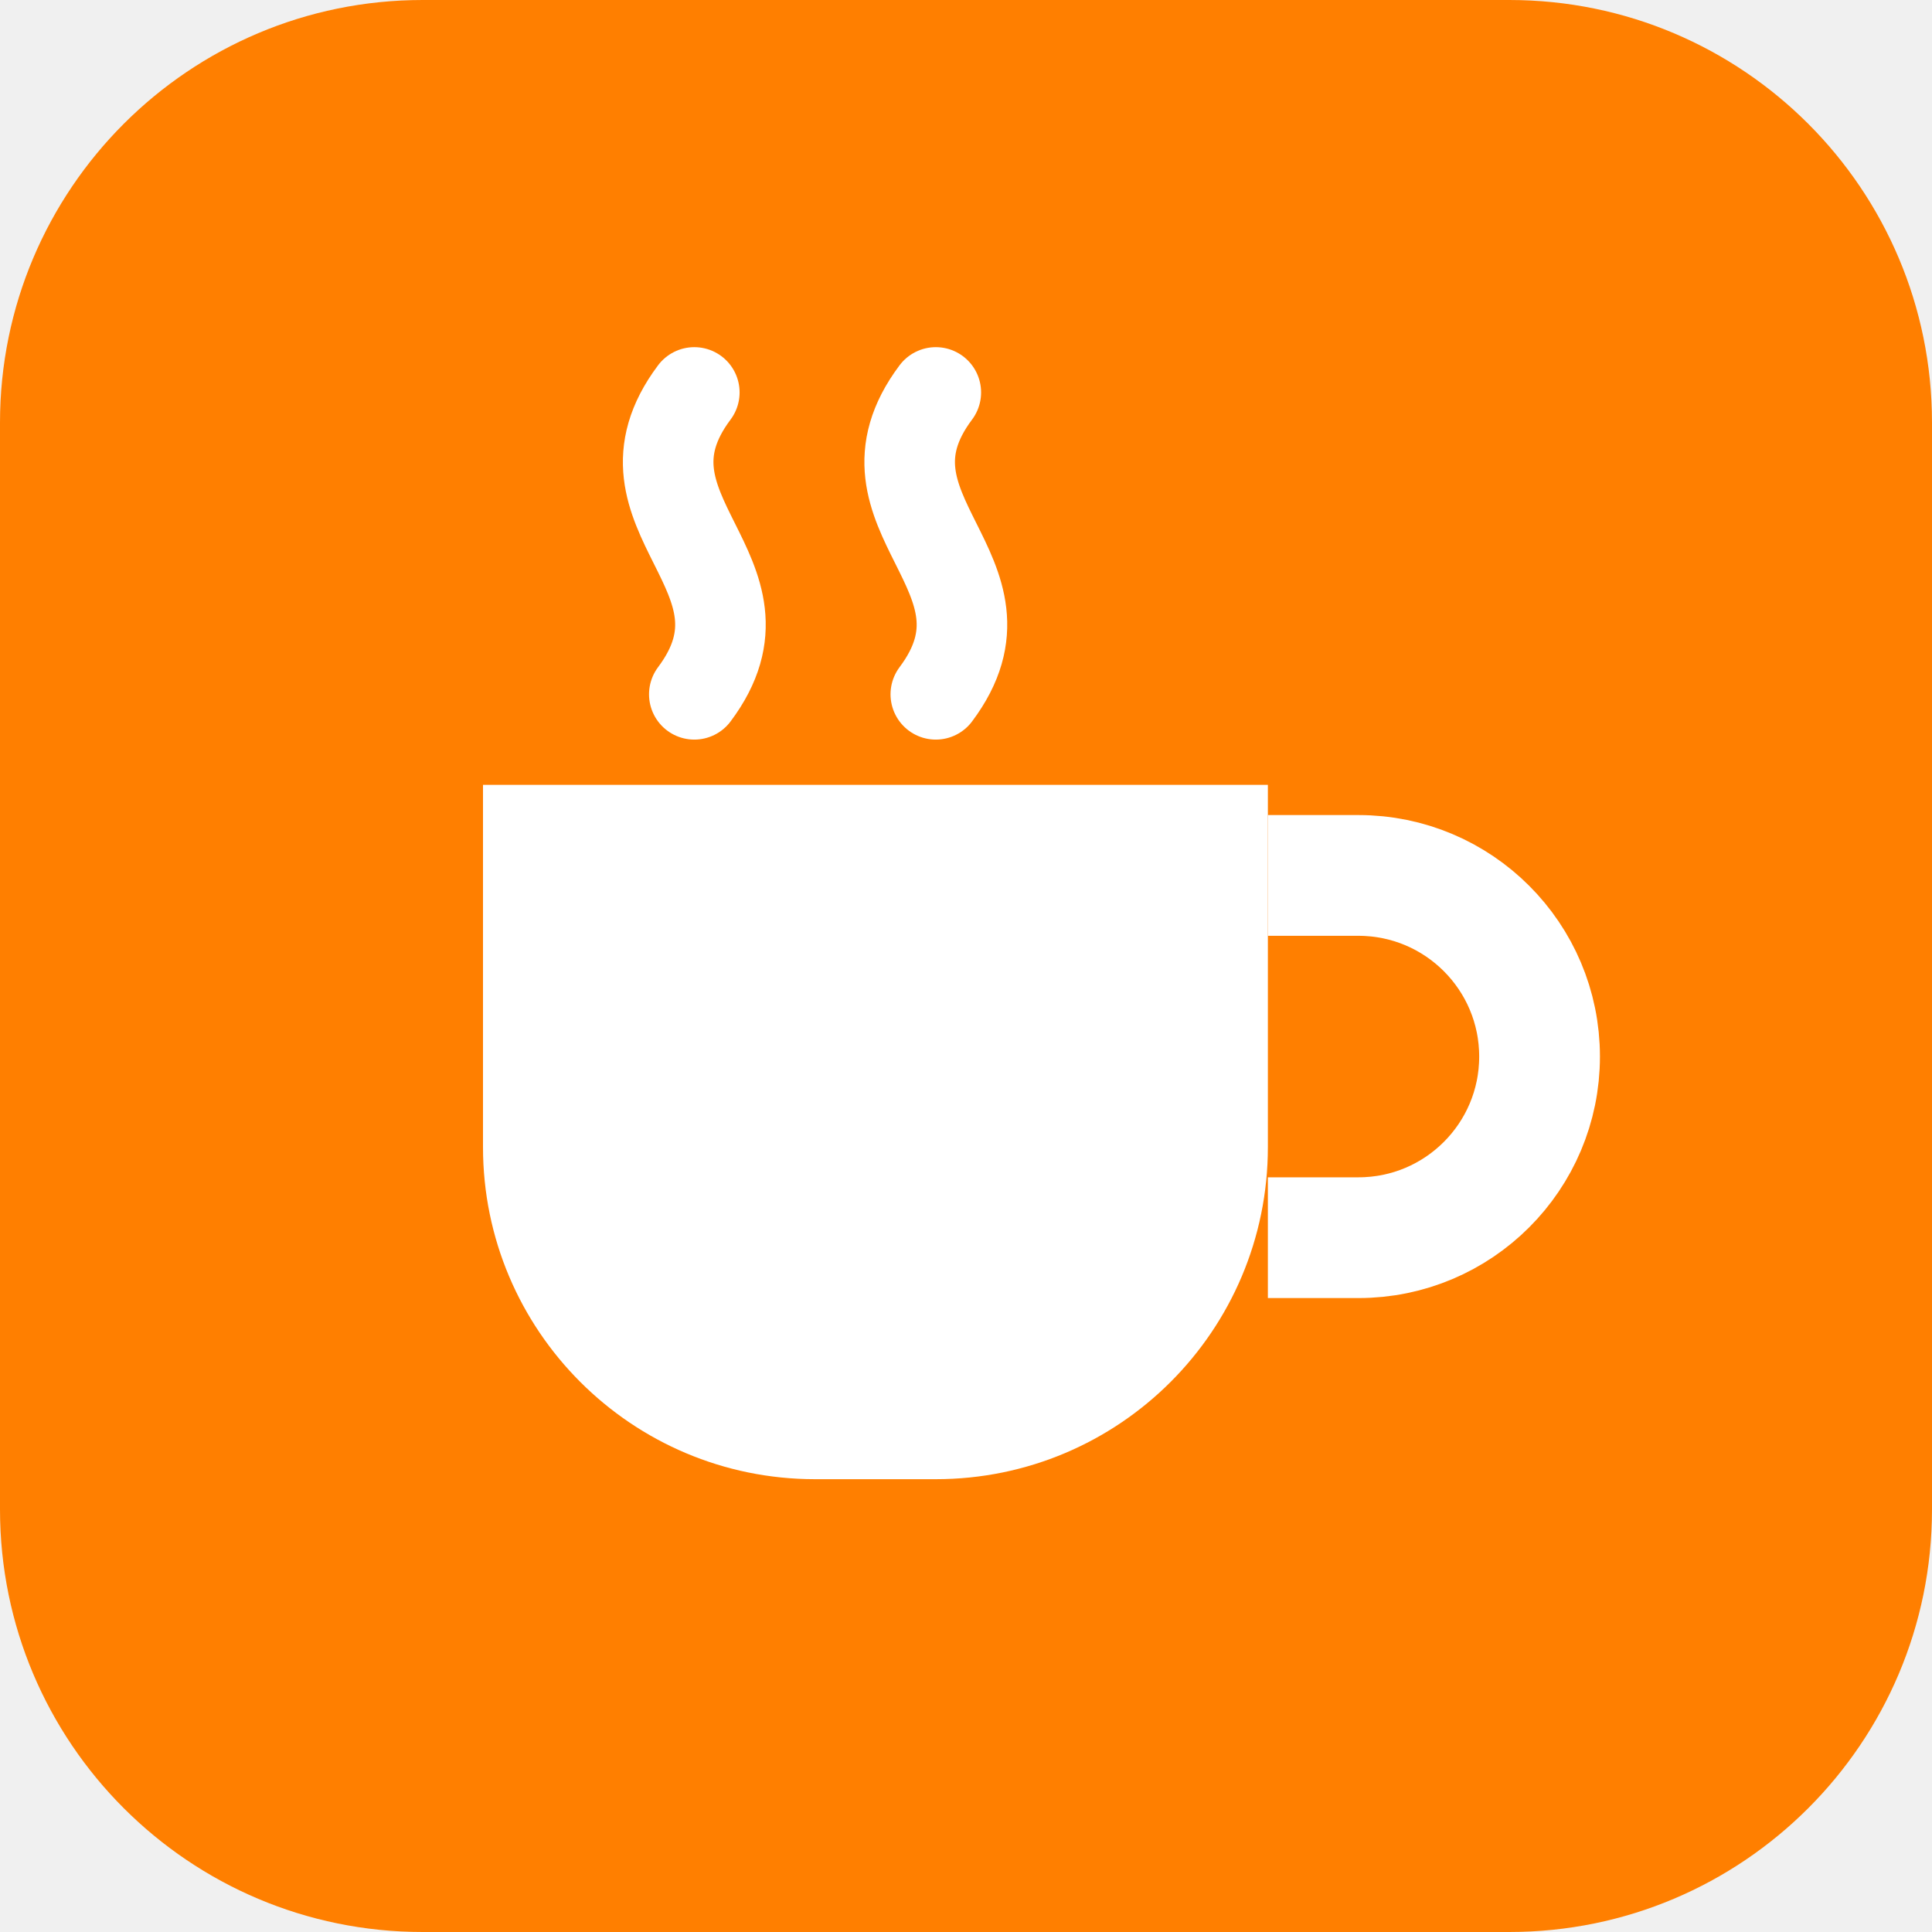
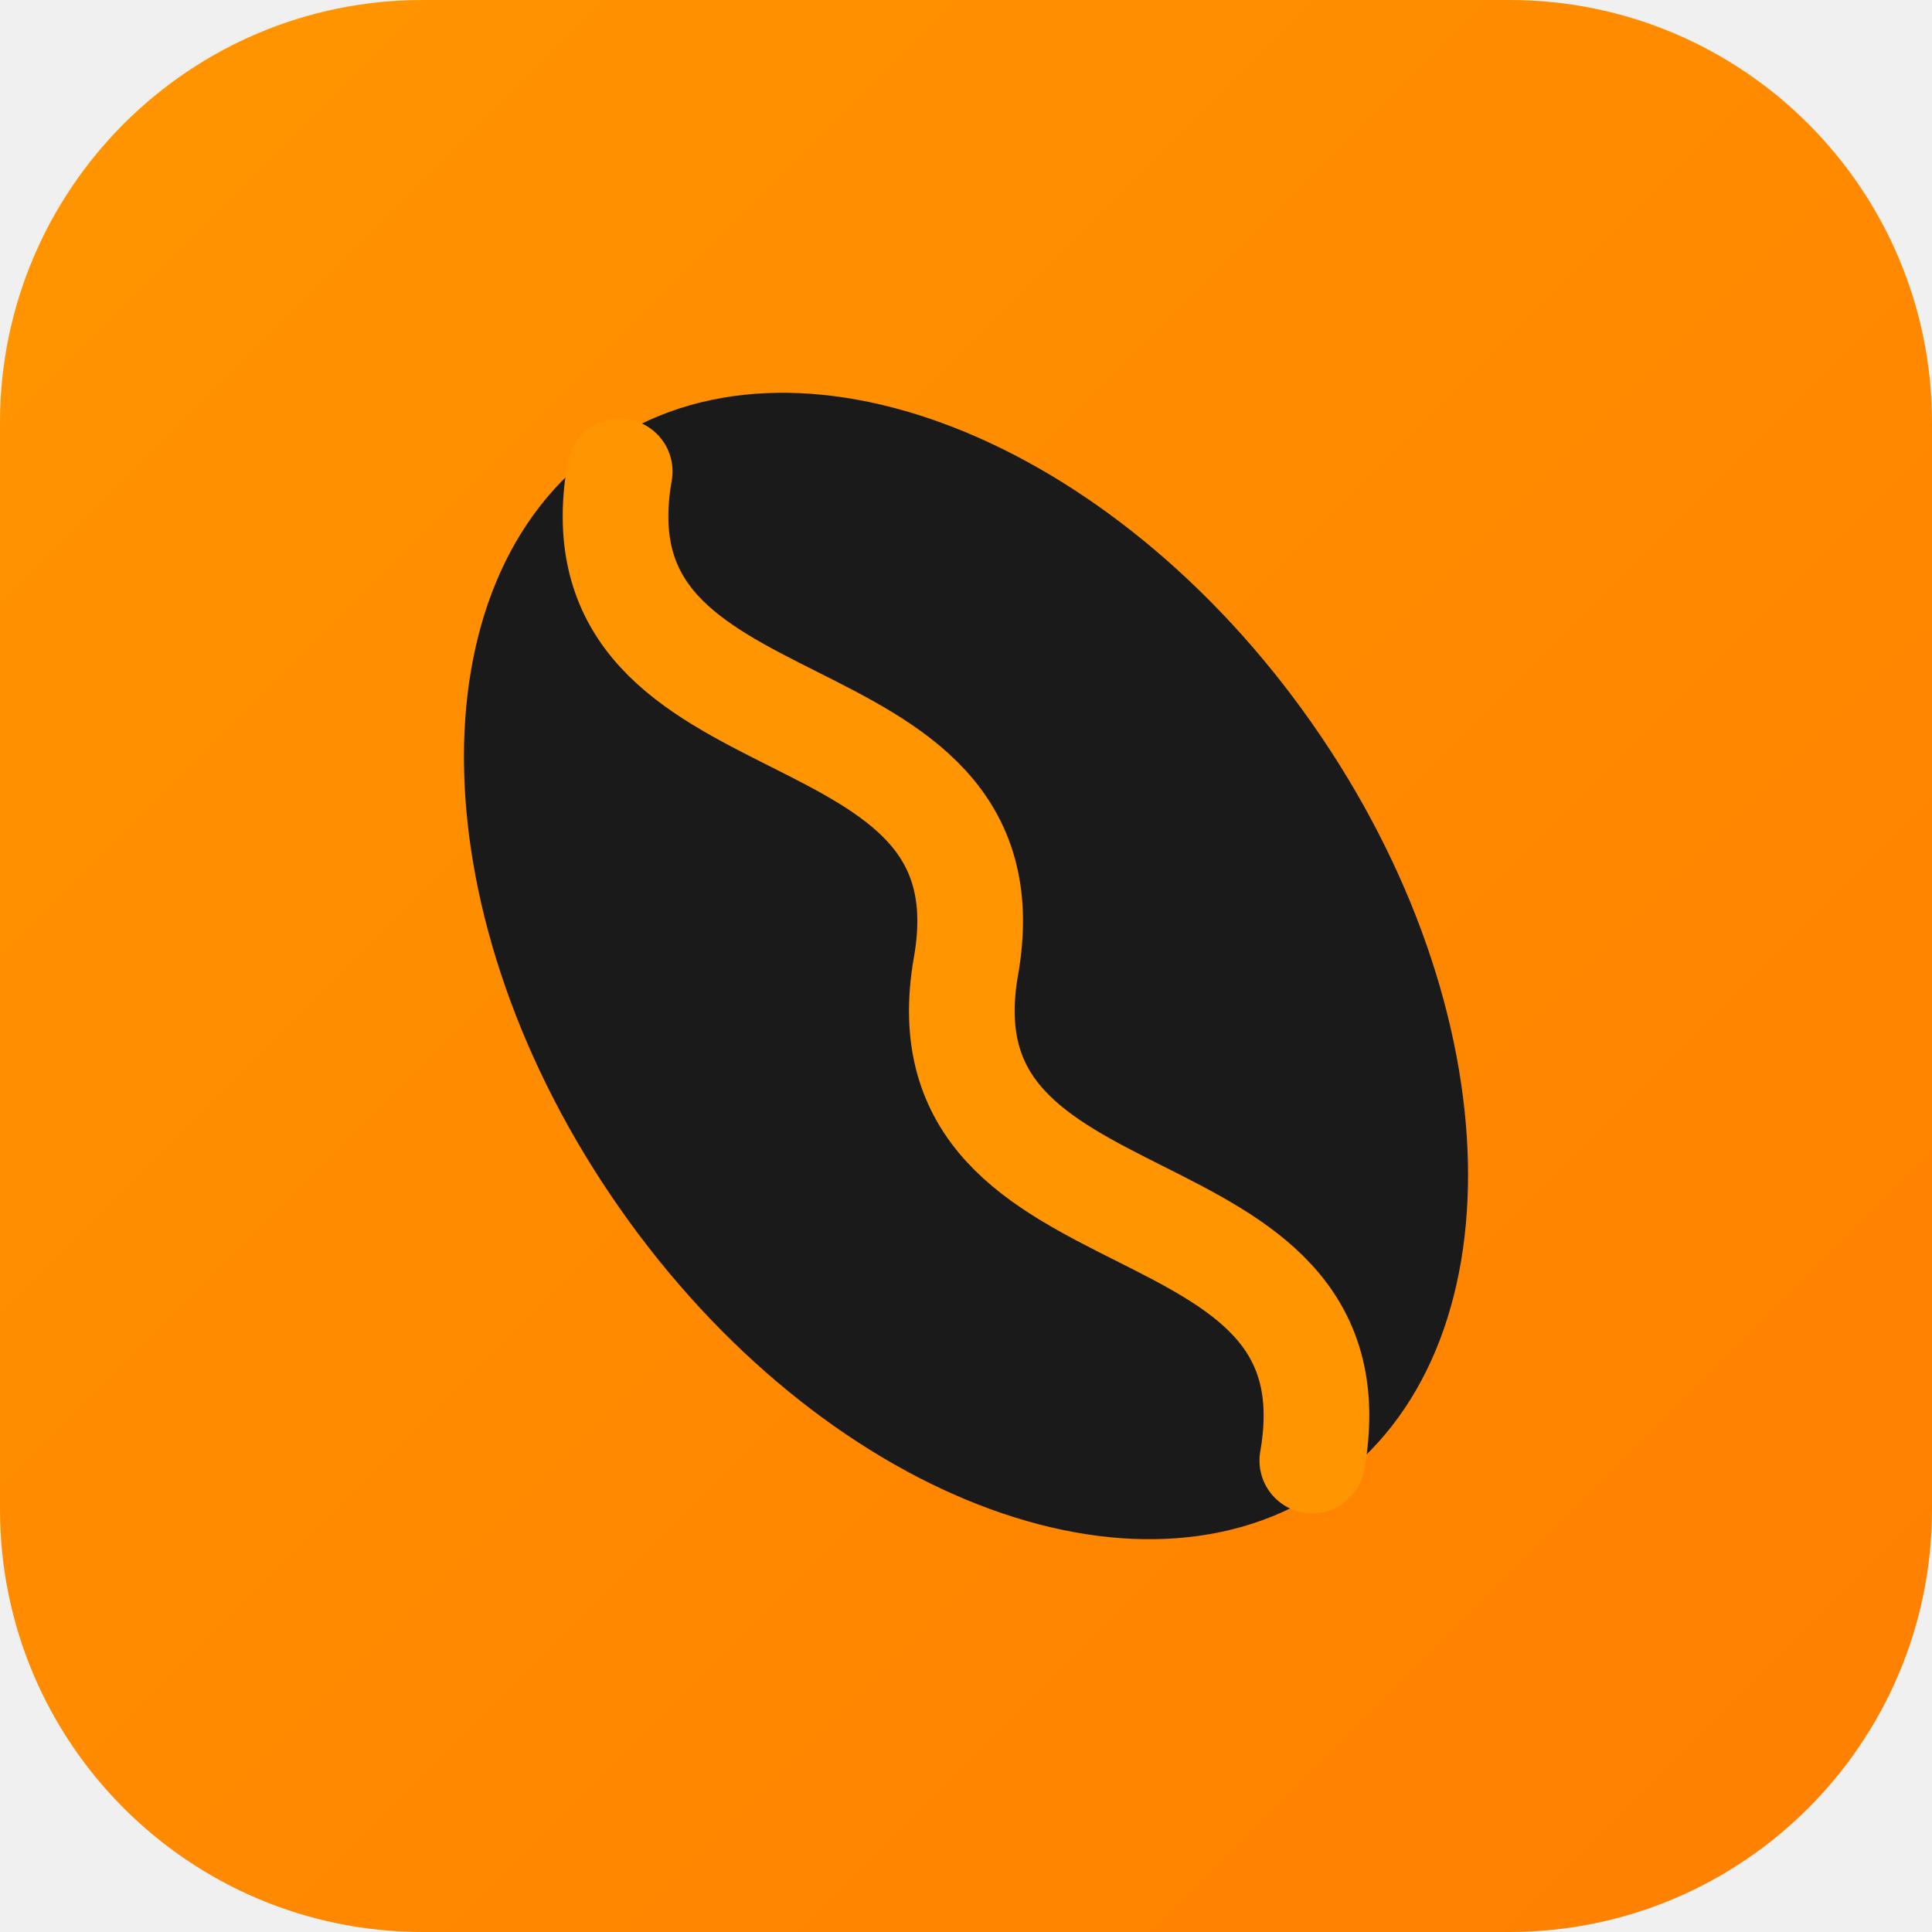
<svg xmlns="http://www.w3.org/2000/svg" viewBox="0 0 64 64">
-   <rect width="64" height="64" rx="14" fill="#ff7f00" />
-   <path d="M16 26h26v12a11 11 0 0 1-11 11h-4a11 11 0 0 1-11-11z" fill="#fff" />
-   <path d="M42 29h3a6 6 0 0 1 0 12h-3" fill="none" stroke="#fff" stroke-width="4" />
-   <path d="M23 13c-3 4 3 6 0 10M31 13c-3 4 3 6 0 10" fill="none" stroke="#fff" stroke-width="3" stroke-linecap="round" />
+   <defs>
+     <linearGradient id="bg" x1="0" y1="0" x2="1" y2="1">
+       <stop offset="0" stop-color="#ff9500" />
+       <stop offset="1" stop-color="#ff7f00" />
+     </linearGradient>
+   </defs>
+   <rect width="64" height="64" rx="14" fill="url(#bg)" />
+   <g transform="rotate(-35 32 32)">
+     <ellipse cx="32" cy="32" rx="14" ry="21" fill="#1a1a1a" />
+     <path d="M32 12c-7 7 7 13 0 20s7 13 0 20" fill="none" stroke="#ff9500" stroke-width="3.5" stroke-linecap="round" />
+   </g>
</svg>
